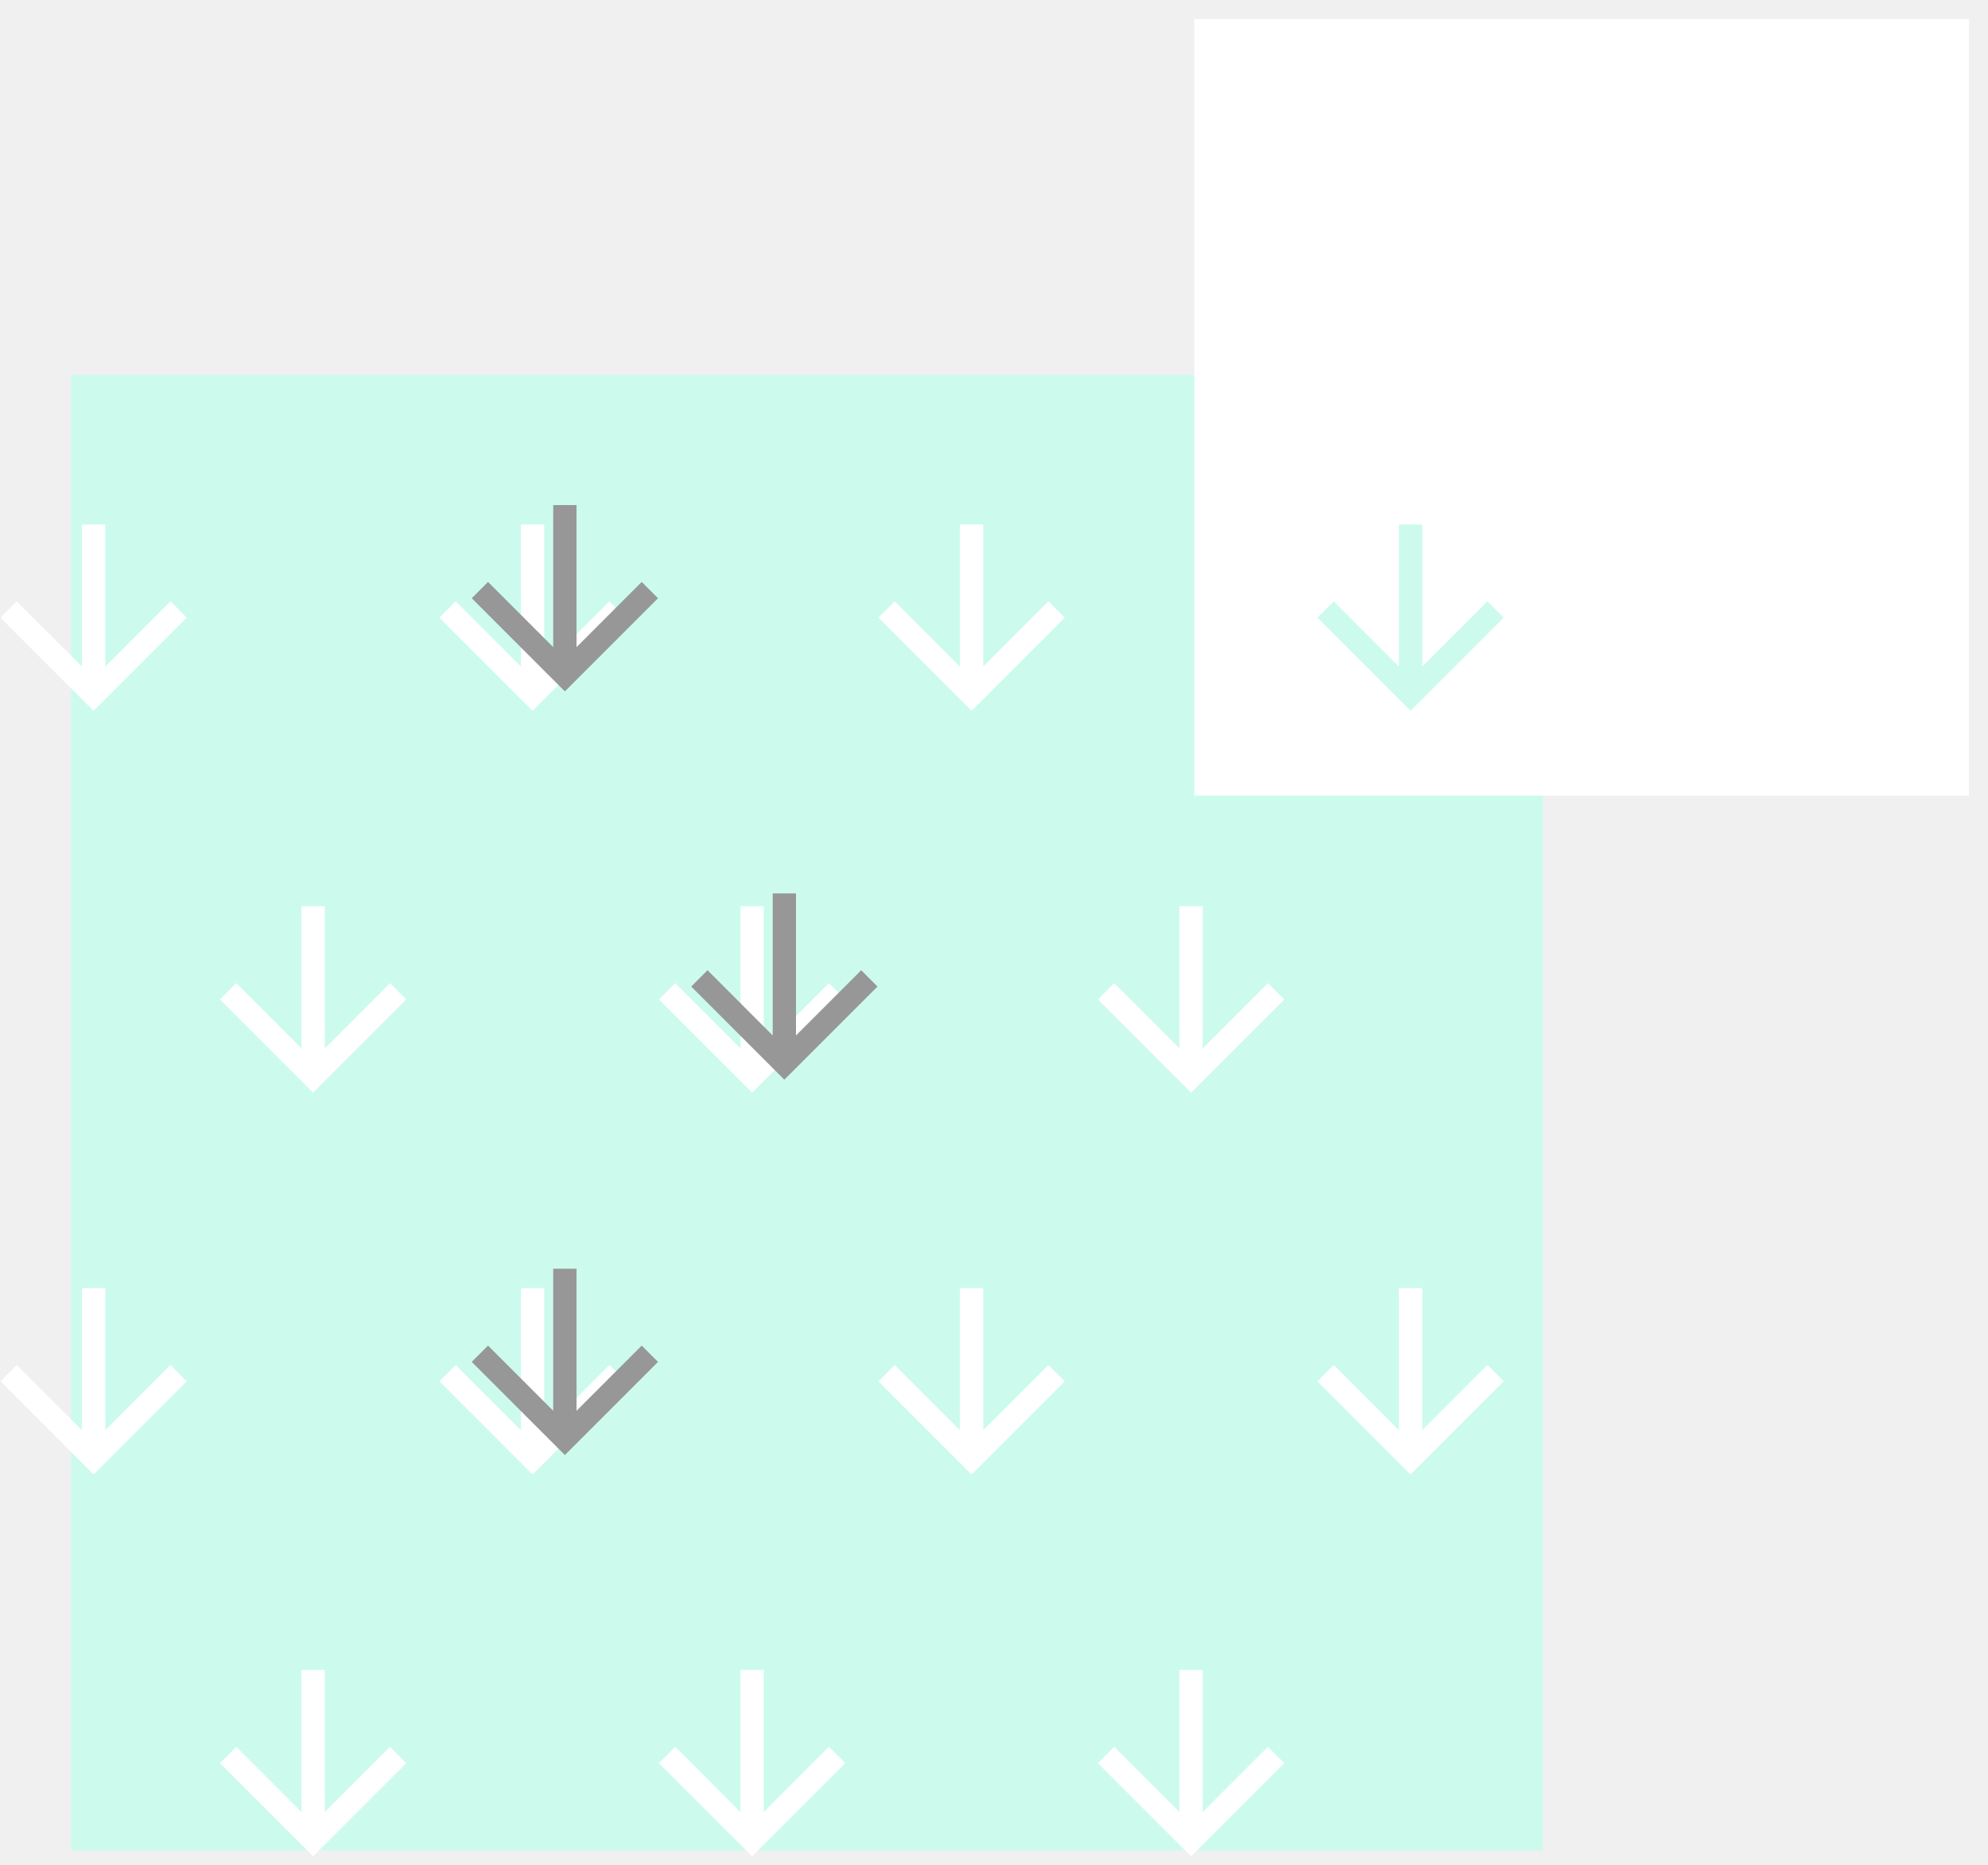
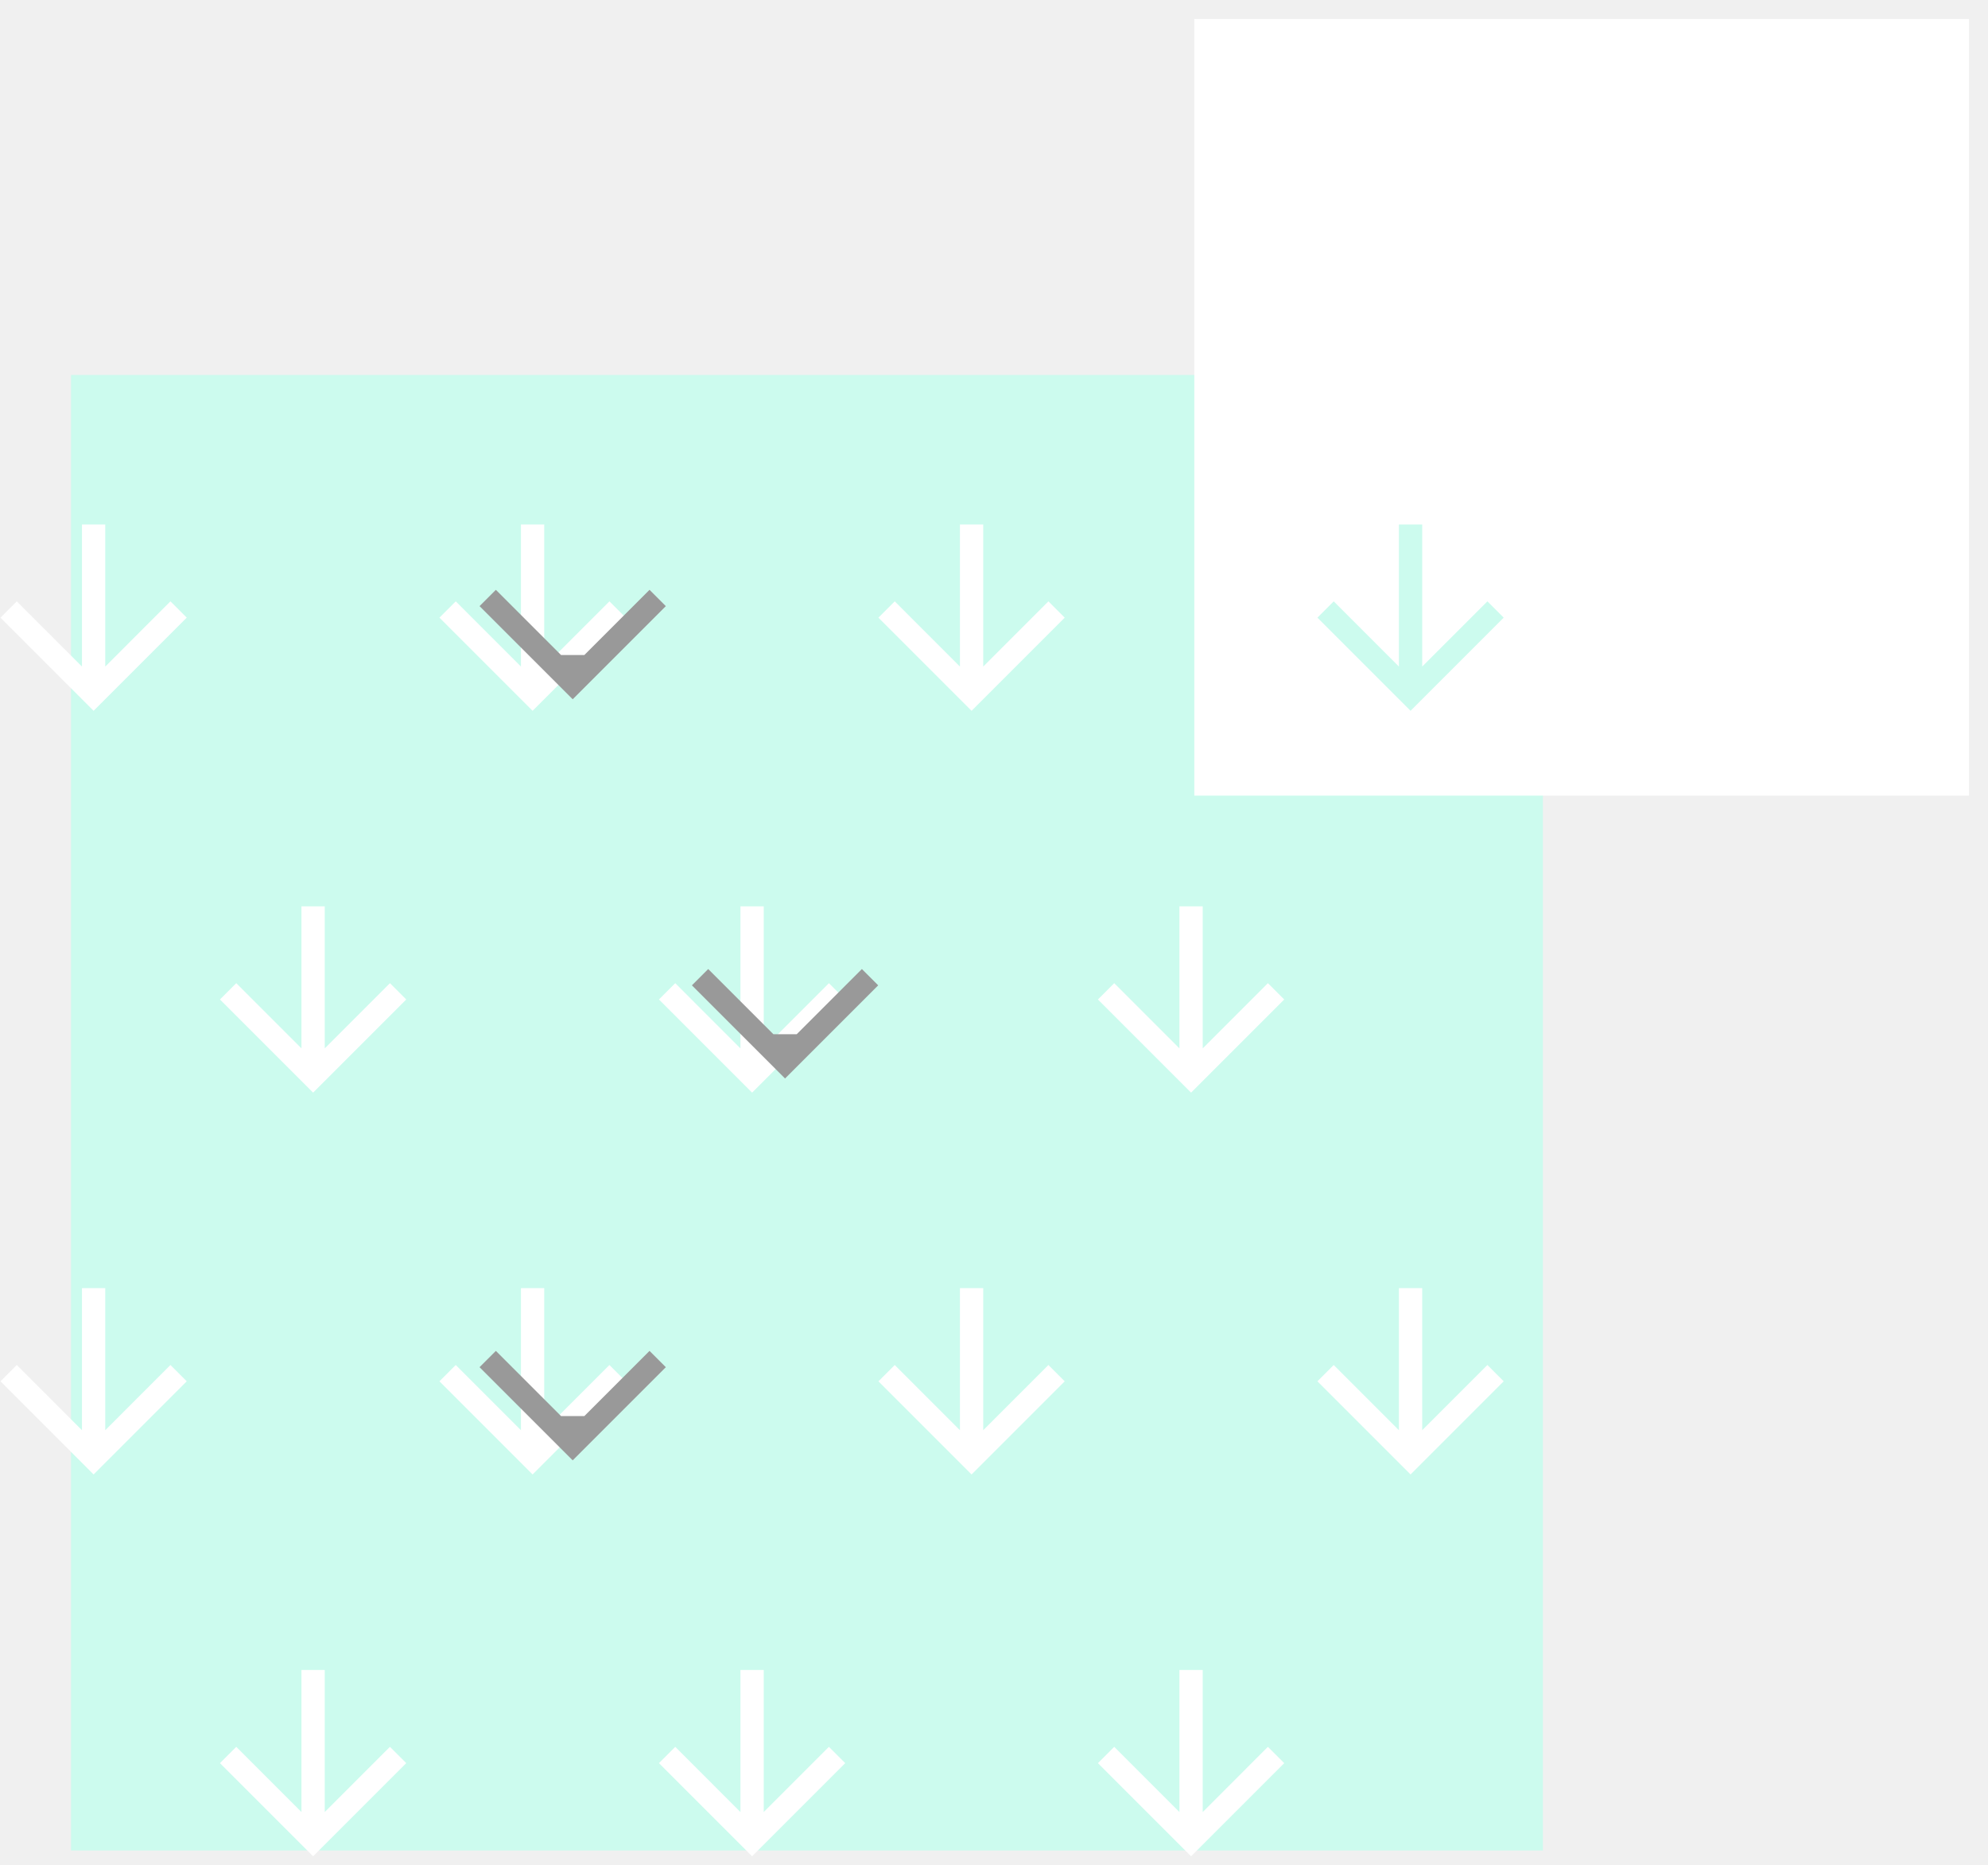
<svg xmlns="http://www.w3.org/2000/svg" width="209px" height="196px" viewBox="0 0 209 196" version="1.1" style="">
  <g id="Onboarding---DEF" stroke="none" stroke-width="1" fill="none" fill-rule="evenodd">
    <g id="Desktop-HD-1440-X-1024-HOME-Copy-6" transform="translate(-617, -180)">
      <g id="Group-3" transform="translate(270, 100)">
        <g id="Group-2" transform="translate(346, 82)">
          <g>
-             <path id="Rectangle-2" fill="#CCFBEE" fill-rule="nonzero" width="154.741" height="155.103" d="M8.466 37.415 L163.207 37.415 L163.207 192.518 L8.466 192.518 Z" class="WqfNxret_0" />
+             <path id="Rectangle-2" fill="#CCFBEE" fill-rule="nonzero" width="154.741" height="155.103" d="M8.466 37.415 L163.207 37.415 L163.207 192.518 L8.466 192.518 Z" class="zpjAhTzX_0" />
            <g id="arrow-forward-copy-6" transform="translate(56.9918, 62.92552) rotate(90) translate(-56.9918, -62.92552) translate(47.15082, 53.06152)" fill="#FFFFFF">
-               <path id="Shape" d="M9.841,0.072L8.127,1.786L14.982,8.64L0.049,8.64L0.049,11.088L14.982,11.088L8.127,17.942L9.841,19.656L19.633,9.864Z" class="WqfNxret_1" />
+               <path id="Shape" d="M9.841,0.072L8.127,1.786L14.982,8.64L0.049,8.64L0.049,11.088L14.982,11.088L8.127,17.942L9.841,19.656L19.633,9.864Z" class="zpjAhTzX_1" />
            </g>
            <g id="arrow-forward-copy-10" transform="translate(56.9918, 143.1981) rotate(90) translate(-56.9918, -143.1981) translate(47.15082, 133.3341)" fill="#FFFFFF">
-               <path id="Shape" d="M9.841,0.072L8.127,1.786L14.982,8.64L0.049,8.64L0.049,11.088L14.982,11.088L8.127,17.942L9.841,19.656L19.633,9.864Z" class="WqfNxret_2" />
+               <path id="Shape" d="M9.841,0.072L8.127,1.786L14.982,8.64L0.049,8.64L0.049,11.088L14.982,11.088L8.127,17.942L9.841,19.656L19.633,9.864Z" class="zpjAhTzX_2" />
            </g>
            <g id="arrow-forward-copy-3" transform="translate(103.1426, 62.92552) rotate(90) translate(-103.1426, -62.92552) translate(93.30164, 53.06152)" fill="#FFFFFF">
-               <path id="Shape" d="M9.841,0.072L8.127,1.786L14.982,8.64L0.049,8.64L0.049,11.088L14.982,11.088L8.127,17.942L9.841,19.656L19.633,9.864Z" class="WqfNxret_3" />
+               <path id="Shape" d="M9.841,0.072L8.127,1.786L14.982,8.64L0.049,8.64L0.049,11.088L14.982,11.088L8.127,17.942L9.841,19.656L19.633,9.864Z" class="zpjAhTzX_3" />
            </g>
            <g id="arrow-forward-copy-7" transform="translate(10.84098, 62.92552) rotate(90) translate(-10.84098, -62.92552) translate(1, 53.06152)" fill="#FFFFFF">
-               <path id="Shape" d="M9.841,0.072L8.127,1.786L14.982,8.64L0.049,8.64L0.049,11.088L14.982,11.088L8.127,17.942L9.841,19.656L19.633,9.864Z" class="WqfNxret_4" />
+               <path id="Shape" d="M9.841,0.072L8.127,1.786L14.982,8.64L0.049,8.64L0.049,11.088L14.982,11.088L8.127,17.942L9.841,19.656L19.633,9.864Z" class="zpjAhTzX_4" />
            </g>
            <g id="arrow-forward-copy-11" transform="translate(10.84098, 143.1981) rotate(90) translate(-10.84098, -143.1981) translate(1, 133.3341)" fill="#FFFFFF">
-               <path id="Shape" d="M9.841,0.072L8.127,1.786L14.982,8.64L0.049,8.64L0.049,11.088L14.982,11.088L8.127,17.942L9.841,19.656L19.633,9.864Z" class="WqfNxret_5" />
+               <path id="Shape" d="M9.841,0.072L8.127,1.786L14.982,8.64L0.049,8.64L0.049,11.088L14.982,11.088L8.127,17.942L9.841,19.656L19.633,9.864Z" class="zpjAhTzX_5" />
            </g>
            <g id="arrow-forward-copy" transform="translate(126.218, 103.0618) rotate(90) translate(-126.218, -103.0618) translate(116.377, 93.19779)" fill="#FFFFFF">
-               <path id="Shape" d="M9.841,0.072L8.127,1.786L14.982,8.64L0.049,8.64L0.049,11.088L14.982,11.088L8.127,17.942L9.841,19.656L19.633,9.864Z" class="WqfNxret_6" />
+               <path id="Shape" d="M9.841,0.072L8.127,1.786L14.982,8.64L0.049,8.64L0.049,11.088L14.982,11.088L8.127,17.942L9.841,19.656L19.633,9.864Z" class="zpjAhTzX_6" />
            </g>
            <g id="arrow-forward-copy-12" transform="translate(126.218, 183.3343) rotate(90) translate(-126.218, -183.3343) translate(116.377, 173.4703)" fill="#FFFFFF">
-               <path id="Shape" d="M9.841,0.072L8.127,1.786L14.982,8.64L0.049,8.64L0.049,11.088L14.982,11.088L8.127,17.942L9.841,19.656L19.633,9.864Z" class="WqfNxret_7" />
+               <path id="Shape" d="M9.841,0.072L8.127,1.786L14.982,8.64L0.049,8.64L0.049,11.088L14.982,11.088L8.127,17.942L9.841,19.656L19.633,9.864Z" class="zpjAhTzX_7" />
            </g>
            <g id="arrow-forward-copy-8" transform="translate(33.91639, 103.0618) rotate(90) translate(-33.91639, -103.0618) translate(24.07541, 93.19779)" fill="#FFFFFF">
-               <path id="Shape" d="M9.841,0.072L8.127,1.786L14.982,8.64L0.049,8.64L0.049,11.088L14.982,11.088L8.127,17.942L9.841,19.656L19.633,9.864Z" class="WqfNxret_8" />
+               <path id="Shape" d="M9.841,0.072L8.127,1.786L14.982,8.64L0.049,8.64L0.049,11.088L14.982,11.088L8.127,17.942L9.841,19.656L19.633,9.864Z" class="zpjAhTzX_8" />
            </g>
            <g id="arrow-forward-copy-13" transform="translate(33.91639, 183.3343) rotate(90) translate(-33.91639, -183.3343) translate(24.07541, 173.4703)" fill="#FFFFFF">
-               <path id="Shape" d="M9.841,0.072L8.127,1.786L14.982,8.64L0.049,8.64L0.049,11.088L14.982,11.088L8.127,17.942L9.841,19.656L19.633,9.864Z" class="WqfNxret_9" />
+               <path id="Shape" d="M9.841,0.072L8.127,1.786L14.982,8.64L0.049,8.64L0.049,11.088L14.982,11.088L8.127,17.942L9.841,19.656L19.633,9.864Z" class="zpjAhTzX_9" />
            </g>
            <g id="arrow-forward-copy-5" transform="translate(80.06721, 103.0618) rotate(90) translate(-80.06721, -103.0618) translate(70.22623, 93.19779)" fill="#FFFFFF">
-               <path id="Shape" d="M9.841,0.072L8.127,1.786L14.982,8.64L0.049,8.64L0.049,11.088L14.982,11.088L8.127,17.942L9.841,19.656L19.633,9.864Z" class="WqfNxret_10" />
+               <path id="Shape" d="M9.841,0.072L8.127,1.786L14.982,8.64L0.049,8.64L0.049,11.088L14.982,11.088L8.127,17.942L9.841,19.656L19.633,9.864Z" class="zpjAhTzX_10" />
            </g>
-             <g id="arrow-forward-copy-5" transform="translate(83.46066, 101.7012) rotate(90) translate(-83.46066, -101.7012) translate(73.61967, 91.83724)" fill="#979797">
-               <path id="Shape" d="M9.841,0.072L8.127,1.786L14.982,8.64L0.049,8.64L0.049,11.088L14.982,11.088L8.127,17.942L9.841,19.656L19.633,9.864Z" class="WqfNxret_11" />
+             <g id="arrow-forward-copy-5" transform="translate(83.32466, 101.8603) rotate(90) translate(-83.32466, -101.8603) translate(73.32466, 91.86026)">
+               <path id="Shape" fill="#999999" d="M9.714,0L8,1.714L14.854,8.568L14.854,11.016L8,17.87L9.714,19.584L19.506,9.792Z" class="zpjAhTzX_11" />
+               <path d="M16.5,9.825 L0.14,9.825" id="Path-2" stroke="#979797" stroke-width="2.5" class="zpjAhTzX_12" />
            </g>
-             <g id="arrow-forward-copy-9" transform="translate(60.38525, 141.1572) rotate(90) translate(-60.38525, -141.1572) translate(50.54426, 131.2932)" fill="#979797">
-               <path id="Shape" d="M9.841,0.072L8.127,1.786L14.982,8.64L0.049,8.64L0.049,11.088L14.982,11.088L8.127,17.942L9.841,19.656L19.633,9.864Z" class="WqfNxret_12" />
+             <g id="arrow-forward-copy-15" transform="translate(61, 142) rotate(90) translate(-61, -142) translate(51, 132)">
+               <path id="Shape" fill="#999999" d="M9.714,0L8,1.714L14.854,8.568L14.854,11.016L8,17.87L9.714,19.584L19.506,9.792Z" class="zpjAhTzX_13" />
+               <path d="M16.5,9.825 L0.14,9.825" id="Path-2" stroke="#979797" stroke-width="2.5" class="zpjAhTzX_14" />
            </g>
-             <g id="arrow-forward-copy-15" transform="translate(60.38525, 60.88469) rotate(90) translate(-60.38525, -60.88469) translate(50.54426, 51.02069)" fill="#979797">
-               <path id="Shape" d="M9.841,0.072L8.127,1.786L14.982,8.64L0.049,8.64L0.049,11.088L14.982,11.088L8.127,17.942L9.841,19.656L19.633,9.864Z" class="WqfNxret_13" />
+             <g id="arrow-forward-copy-16" transform="translate(61, 62) rotate(90) translate(-61, -62) translate(51, 52)">
+               <path id="Shape" fill="#999999" d="M9.714,0L8,1.714L14.854,8.568L14.854,11.016L8,17.87L9.714,19.584L19.506,9.792Z" class="zpjAhTzX_15" />
+               <path d="M16.5,9.825 L0.14,9.825" id="Path-2" stroke="#979797" stroke-width="2.5" class="zpjAhTzX_16" />
            </g>
            <g id="arrow-forward-copy-14" transform="translate(80.06721, 183.3343) rotate(90) translate(-80.06721, -183.3343) translate(70.22623, 173.4703)" fill="#FFFFFF">
-               <path id="Shape" d="M9.841,0.072L8.127,1.786L14.982,8.64L0.049,8.64L0.049,11.088L14.982,11.088L8.127,17.942L9.841,19.656L19.633,9.864Z" class="WqfNxret_14" />
+               <path id="Shape" d="M9.841,0.072L8.127,1.786L14.982,8.64L0.049,8.64L0.049,11.088L14.982,11.088L8.127,17.942L9.841,19.656L19.633,9.864Z" class="zpjAhTzX_17" />
            </g>
            <g id="arrow-forward-copy-2" transform="translate(149.2934, 143.1981) rotate(90) translate(-149.2934, -143.1981) translate(139.4525, 133.3341)" fill="#FFFFFF">
-               <path id="Shape" d="M9.841,0.072L8.127,1.786L14.982,8.64L0.049,8.64L0.049,11.088L14.982,11.088L8.127,17.942L9.841,19.656L19.633,9.864Z" class="WqfNxret_15" />
+               <path id="Shape" d="M9.841,0.072L8.127,1.786L14.982,8.64L0.049,8.64L0.049,11.088L14.982,11.088L8.127,17.942L9.841,19.656L19.633,9.864Z" class="zpjAhTzX_18" />
            </g>
            <g id="arrow-forward-copy-4" transform="translate(103.1426, 143.1981) rotate(90) translate(-103.1426, -143.1981) translate(93.30164, 133.3341)" fill="#FFFFFF">
-               <path id="Shape" d="M9.841,0.072L8.127,1.786L14.982,8.64L0.049,8.64L0.049,11.088L14.982,11.088L8.127,17.942L9.841,19.656L19.633,9.864Z" class="WqfNxret_16" />
+               <path id="Shape" d="M9.841,0.072L8.127,1.786L14.982,8.64L0.049,8.64L0.049,11.088L14.982,11.088L8.127,17.942L9.841,19.656L19.633,9.864Z" class="zpjAhTzX_19" />
            </g>
-             <path id="Rectangle-2-Copy" stroke="#979797" stroke-width="1.36" fill-rule="nonzero" width="154.741" height="155.103" d="M25.433 21.769 L180.174 21.769 L180.174 176.872 L25.433 176.872 Z" class="WqfNxret_17" />
-             <path id="Rectangle-2-Copy-2" stroke="#CCFBEE" stroke-width="3.4" fill="#FFFFFF" fill-rule="nonzero" width="81.443" height="81.633" d="M126.557 0 L208 0 L208 81.633 L126.557 81.633 Z" class="WqfNxret_18" />
+             <path id="Rectangle-2-Copy" stroke="#979797" stroke-width="1.36" fill-rule="nonzero" width="154.741" height="155.103" d="M25.433 21.769 L180.174 21.769 L180.174 176.872 L25.433 176.872 Z" class="zpjAhTzX_20" />
+             <path id="Rectangle-2-Copy-2" stroke="#CCFBEE" stroke-width="3.4" fill="#FFFFFF" fill-rule="nonzero" width="81.443" height="81.633" d="M126.557 0 L208 0 L208 81.633 L126.557 81.633 Z" class="zpjAhTzX_21" />
            <g id="arrow-forward" transform="translate(149.2934, 62.92552) rotate(90) translate(-149.2934, -62.92552) translate(139.4525, 53.06152)" fill="#CCFBEE" fill-rule="nonzero">
-               <path id="Shape" d="M9.841,0.072L8.127,1.786L14.982,8.64L0.049,8.64L0.049,11.088L14.982,11.088L8.127,17.942L9.841,19.656L19.633,9.864Z" class="WqfNxret_19" />
+               <path id="Shape" d="M9.841,0.072L8.127,1.786L14.982,8.64L0.049,8.64L0.049,11.088L14.982,11.088L8.127,17.942L9.841,19.656L19.633,9.864Z" class="zpjAhTzX_22" />
            </g>
          </g>
        </g>
      </g>
    </g>
  </g>
-   <style data-made-with="vivus-instant">.WqfNxret_0{stroke-dasharray:620 622;stroke-dashoffset:621;animation:WqfNxret_draw 1333ms linear 0ms forwards;}.WqfNxret_1{stroke-dasharray:85 87;stroke-dashoffset:86;animation:WqfNxret_draw 1333ms linear 35ms forwards;}.WqfNxret_2{stroke-dasharray:85 87;stroke-dashoffset:86;animation:WqfNxret_draw 1333ms linear 70ms forwards;}.WqfNxret_3{stroke-dasharray:85 87;stroke-dashoffset:86;animation:WqfNxret_draw 1333ms linear 105ms forwards;}.WqfNxret_4{stroke-dasharray:85 87;stroke-dashoffset:86;animation:WqfNxret_draw 1333ms linear 140ms forwards;}.WqfNxret_5{stroke-dasharray:85 87;stroke-dashoffset:86;animation:WqfNxret_draw 1333ms linear 175ms forwards;}.WqfNxret_6{stroke-dasharray:85 87;stroke-dashoffset:86;animation:WqfNxret_draw 1333ms linear 210ms forwards;}.WqfNxret_7{stroke-dasharray:85 87;stroke-dashoffset:86;animation:WqfNxret_draw 1333ms linear 245ms forwards;}.WqfNxret_8{stroke-dasharray:85 87;stroke-dashoffset:86;animation:WqfNxret_draw 1333ms linear 280ms forwards;}.WqfNxret_9{stroke-dasharray:85 87;stroke-dashoffset:86;animation:WqfNxret_draw 1333ms linear 315ms forwards;}.WqfNxret_10{stroke-dasharray:85 87;stroke-dashoffset:86;animation:WqfNxret_draw 1333ms linear 350ms forwards;}.WqfNxret_11{stroke-dasharray:85 87;stroke-dashoffset:86;animation:WqfNxret_draw 1333ms linear 385ms forwards;}.WqfNxret_12{stroke-dasharray:85 87;stroke-dashoffset:86;animation:WqfNxret_draw 1333ms linear 421ms forwards;}.WqfNxret_13{stroke-dasharray:85 87;stroke-dashoffset:86;animation:WqfNxret_draw 1333ms linear 456ms forwards;}.WqfNxret_14{stroke-dasharray:85 87;stroke-dashoffset:86;animation:WqfNxret_draw 1333ms linear 491ms forwards;}.WqfNxret_15{stroke-dasharray:85 87;stroke-dashoffset:86;animation:WqfNxret_draw 1333ms linear 526ms forwards;}.WqfNxret_16{stroke-dasharray:85 87;stroke-dashoffset:86;animation:WqfNxret_draw 1333ms linear 561ms forwards;}.WqfNxret_17{stroke-dasharray:620 622;stroke-dashoffset:621;animation:WqfNxret_draw 1333ms linear 596ms forwards;}.WqfNxret_18{stroke-dasharray:327 329;stroke-dashoffset:328;animation:WqfNxret_draw 1333ms linear 631ms forwards;}.WqfNxret_19{stroke-dasharray:85 87;stroke-dashoffset:86;animation:WqfNxret_draw 1333ms linear 666ms forwards;}@keyframes WqfNxret_draw{100%{stroke-dashoffset:0;}}@keyframes WqfNxret_fade{0%{stroke-opacity:1;}93.548%{stroke-opacity:1;}100%{stroke-opacity:0;}}</style>
+   <style data-made-with="vivus-instant">.zpjAhTzX_0{stroke-dasharray:620 622;stroke-dashoffset:621;animation:zpjAhTzX_draw 1000ms linear 0ms forwards;}.zpjAhTzX_1{stroke-dasharray:85 87;stroke-dashoffset:86;animation:zpjAhTzX_draw 1000ms linear 22ms forwards;}.zpjAhTzX_2{stroke-dasharray:85 87;stroke-dashoffset:86;animation:zpjAhTzX_draw 1000ms linear 45ms forwards;}.zpjAhTzX_3{stroke-dasharray:85 87;stroke-dashoffset:86;animation:zpjAhTzX_draw 1000ms linear 68ms forwards;}.zpjAhTzX_4{stroke-dasharray:85 87;stroke-dashoffset:86;animation:zpjAhTzX_draw 1000ms linear 90ms forwards;}.zpjAhTzX_5{stroke-dasharray:85 87;stroke-dashoffset:86;animation:zpjAhTzX_draw 1000ms linear 113ms forwards;}.zpjAhTzX_6{stroke-dasharray:85 87;stroke-dashoffset:86;animation:zpjAhTzX_draw 1000ms linear 136ms forwards;}.zpjAhTzX_7{stroke-dasharray:85 87;stroke-dashoffset:86;animation:zpjAhTzX_draw 1000ms linear 159ms forwards;}.zpjAhTzX_8{stroke-dasharray:85 87;stroke-dashoffset:86;animation:zpjAhTzX_draw 1000ms linear 181ms forwards;}.zpjAhTzX_9{stroke-dasharray:85 87;stroke-dashoffset:86;animation:zpjAhTzX_draw 1000ms linear 204ms forwards;}.zpjAhTzX_10{stroke-dasharray:85 87;stroke-dashoffset:86;animation:zpjAhTzX_draw 1000ms linear 227ms forwards;}.zpjAhTzX_11{stroke-dasharray:55 57;stroke-dashoffset:56;animation:zpjAhTzX_draw 1000ms linear 250ms forwards;}.zpjAhTzX_12{stroke-dasharray:17 19;stroke-dashoffset:18;animation:zpjAhTzX_draw 1000ms linear 272ms forwards;}.zpjAhTzX_13{stroke-dasharray:55 57;stroke-dashoffset:56;animation:zpjAhTzX_draw 1000ms linear 295ms forwards;}.zpjAhTzX_14{stroke-dasharray:17 19;stroke-dashoffset:18;animation:zpjAhTzX_draw 1000ms linear 318ms forwards;}.zpjAhTzX_15{stroke-dasharray:55 57;stroke-dashoffset:56;animation:zpjAhTzX_draw 1000ms linear 340ms forwards;}.zpjAhTzX_16{stroke-dasharray:17 19;stroke-dashoffset:18;animation:zpjAhTzX_draw 1000ms linear 363ms forwards;}.zpjAhTzX_17{stroke-dasharray:85 87;stroke-dashoffset:86;animation:zpjAhTzX_draw 1000ms linear 386ms forwards;}.zpjAhTzX_18{stroke-dasharray:85 87;stroke-dashoffset:86;animation:zpjAhTzX_draw 1000ms linear 409ms forwards;}.zpjAhTzX_19{stroke-dasharray:85 87;stroke-dashoffset:86;animation:zpjAhTzX_draw 1000ms linear 431ms forwards;}.zpjAhTzX_20{stroke-dasharray:620 622;stroke-dashoffset:621;animation:zpjAhTzX_draw 1000ms linear 454ms forwards;}.zpjAhTzX_21{stroke-dasharray:327 329;stroke-dashoffset:328;animation:zpjAhTzX_draw 1000ms linear 477ms forwards;}.zpjAhTzX_22{stroke-dasharray:85 87;stroke-dashoffset:86;animation:zpjAhTzX_draw 1000ms linear 500ms forwards;}@keyframes zpjAhTzX_draw{100%{stroke-dashoffset:0;}}@keyframes zpjAhTzX_fade{0%{stroke-opacity:1;}92.982%{stroke-opacity:1;}100%{stroke-opacity:0;}}</style>
</svg>
